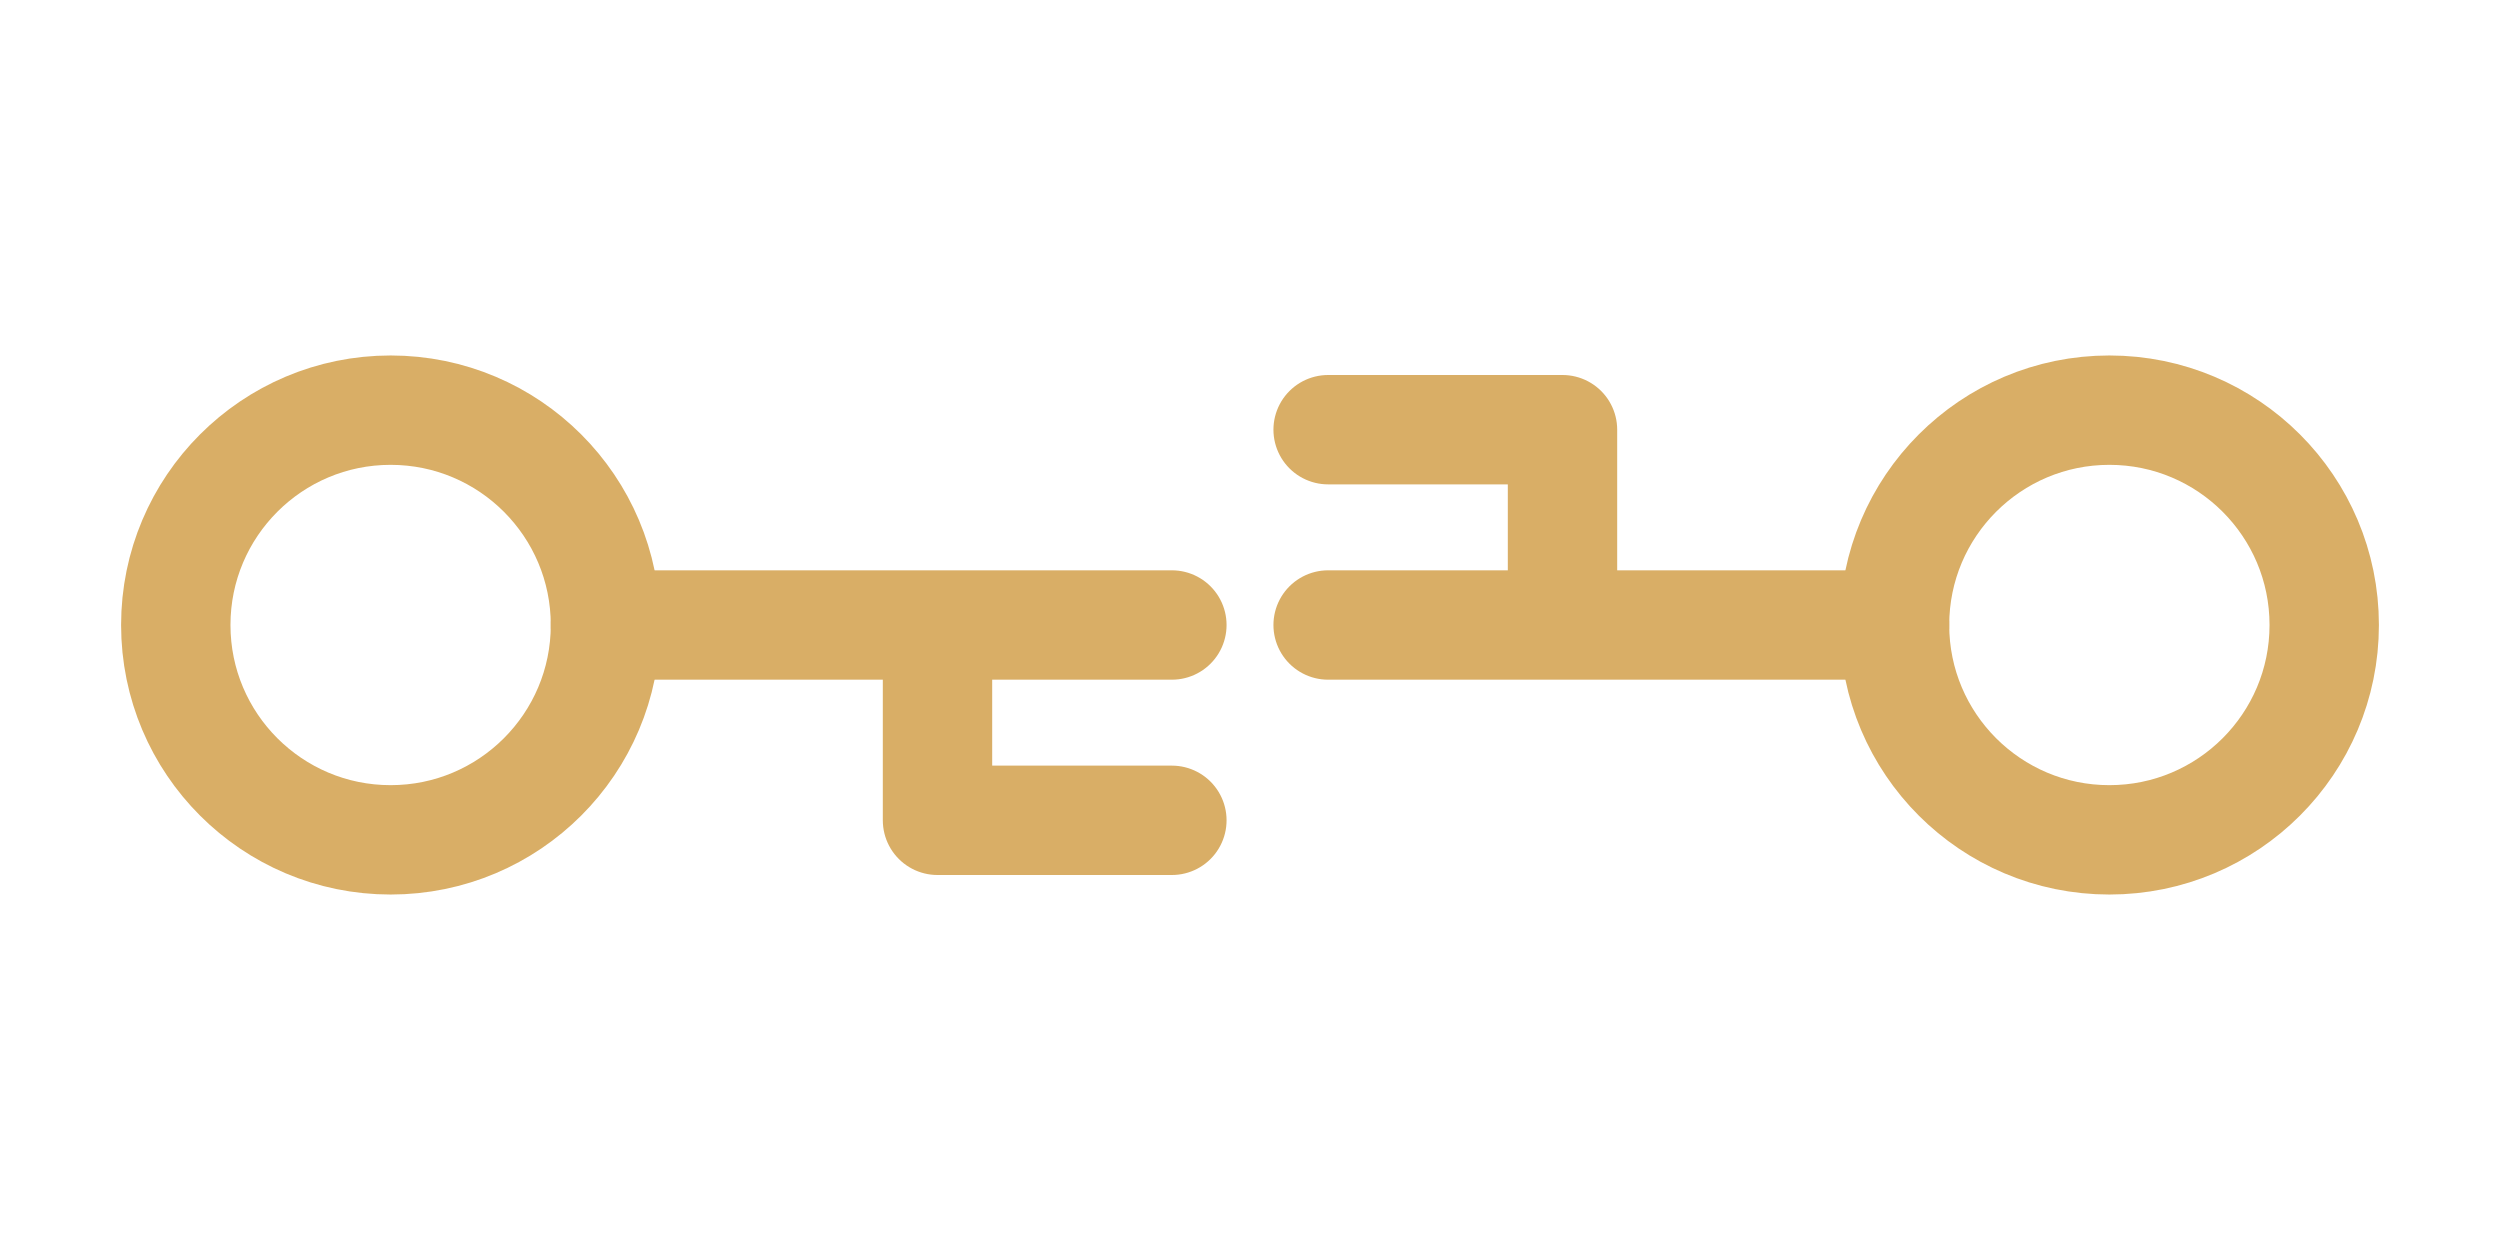
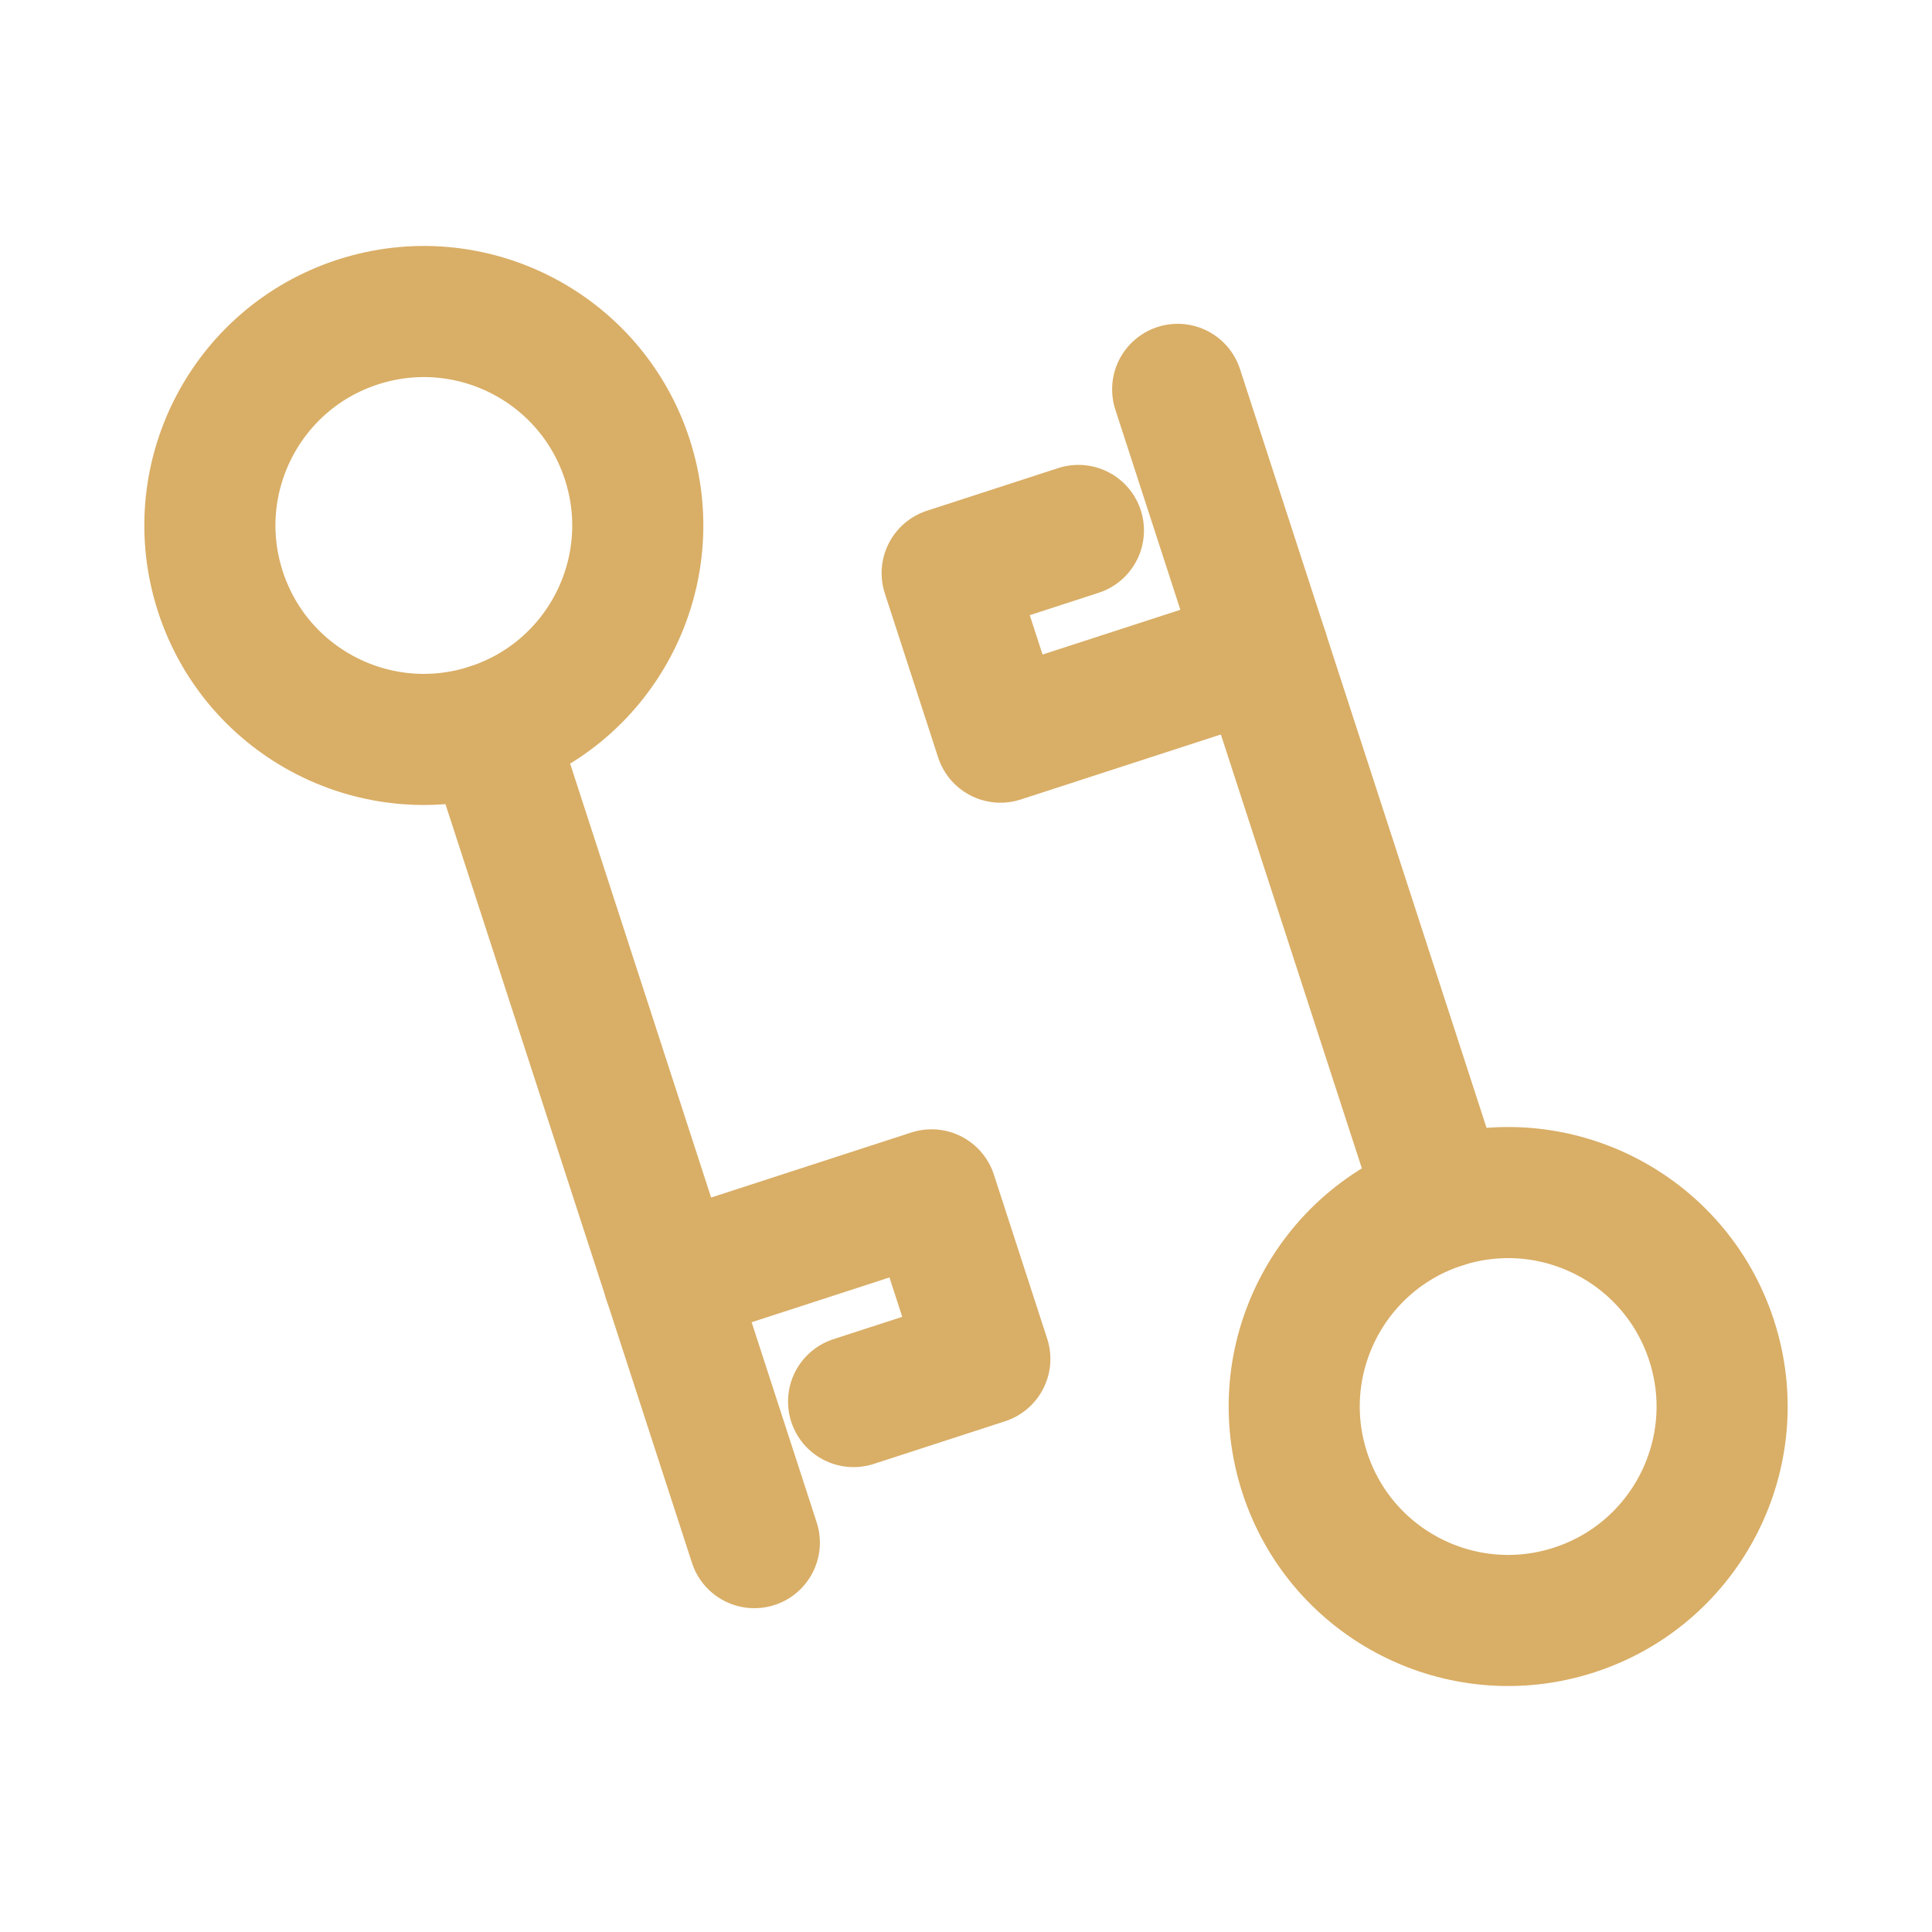
- <svg xmlns="http://www.w3.org/2000/svg" viewBox="0 0 64 32" fill="none">
-   <g stroke="#d9ae66" stroke-width="2.8" stroke-linecap="round" stroke-linejoin="round">
-     <circle cx="10" cy="16" r="5.5" />
-     <path d="M15.5 16H30M24 16v5h6" />
-     <circle cx="54" cy="16" r="5.5" />
-     <path d="M48.5 16H34M40 16v-5h-6" />
+ <svg xmlns="http://www.w3.org/2000/svg" viewBox="0 0 56 56" fill="none">
+   <g transform="rotate(-18 28 28)" stroke="#d9ae66" stroke-width="3.8" stroke-linecap="round" stroke-linejoin="round">
+     <circle cx="17" cy="11" r="6.2" />
+     <path d="M17 17.2V42" />
+     <path d="M17 34H25V39H21" />
+     <circle cx="39" cy="45" r="6.2" />
+     <path d="M39 38.8V14" />
+     <path d="M39 22H31V17H35" />
  </g>
</svg>
